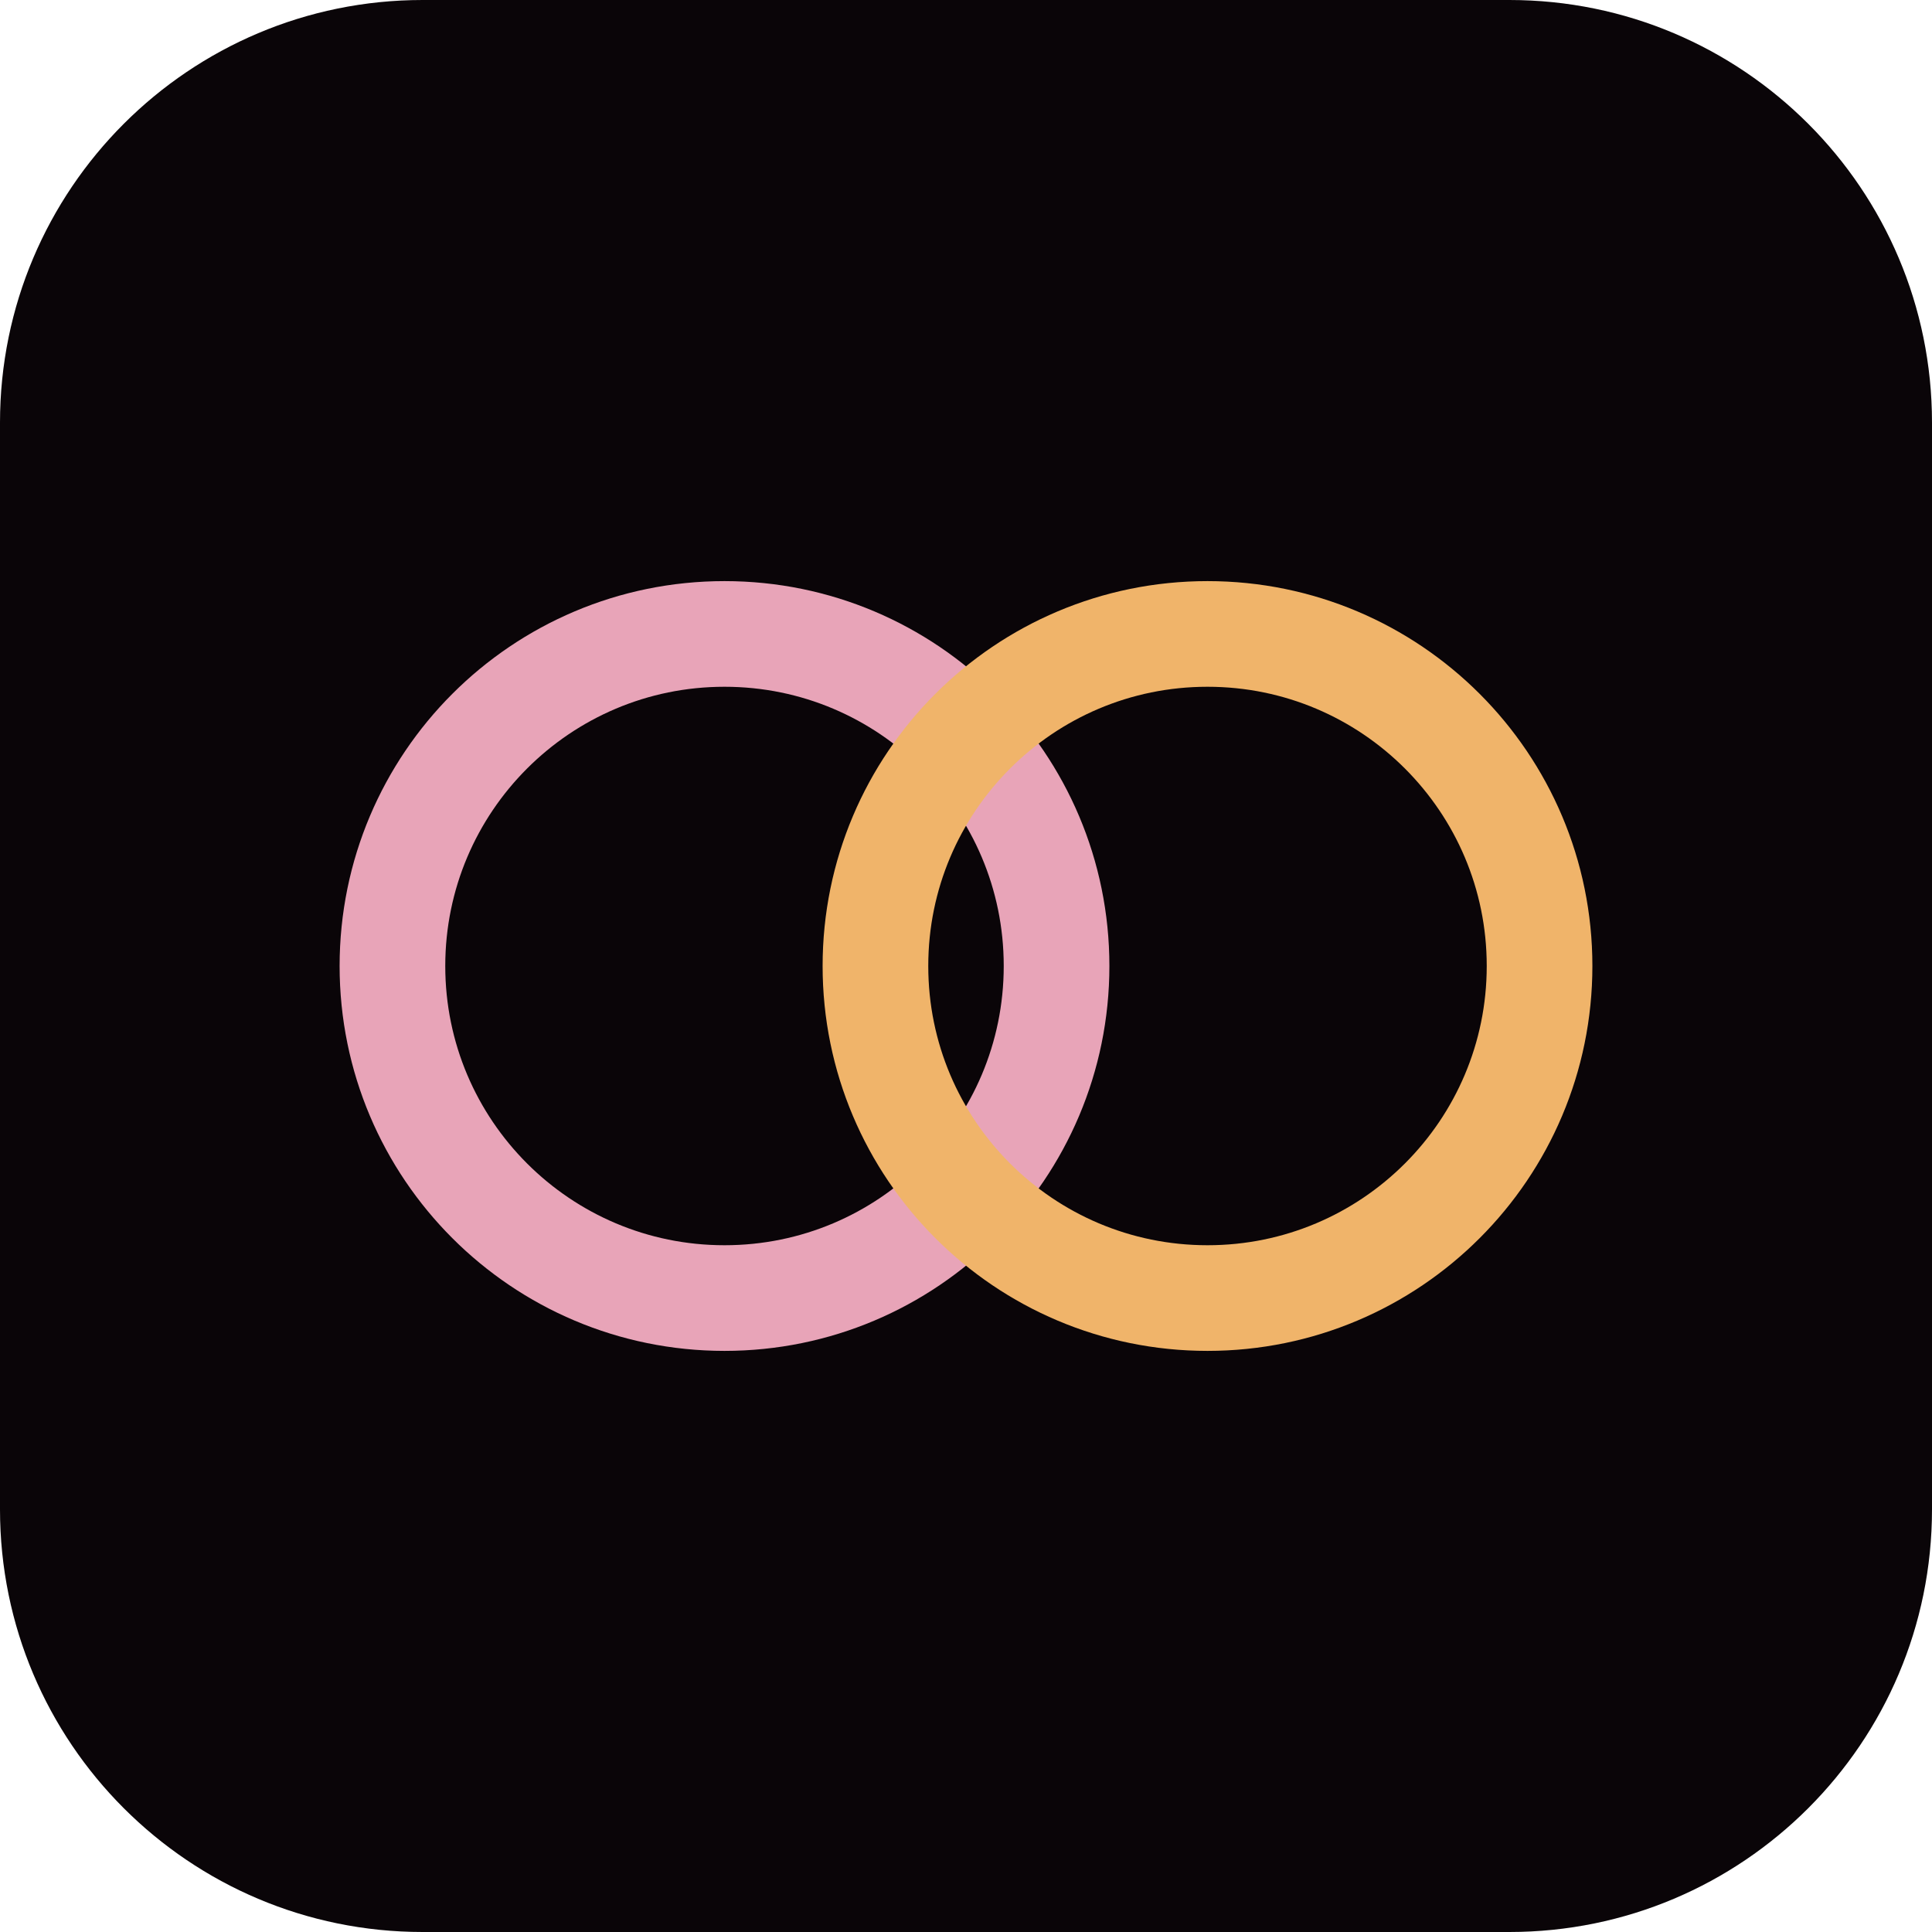
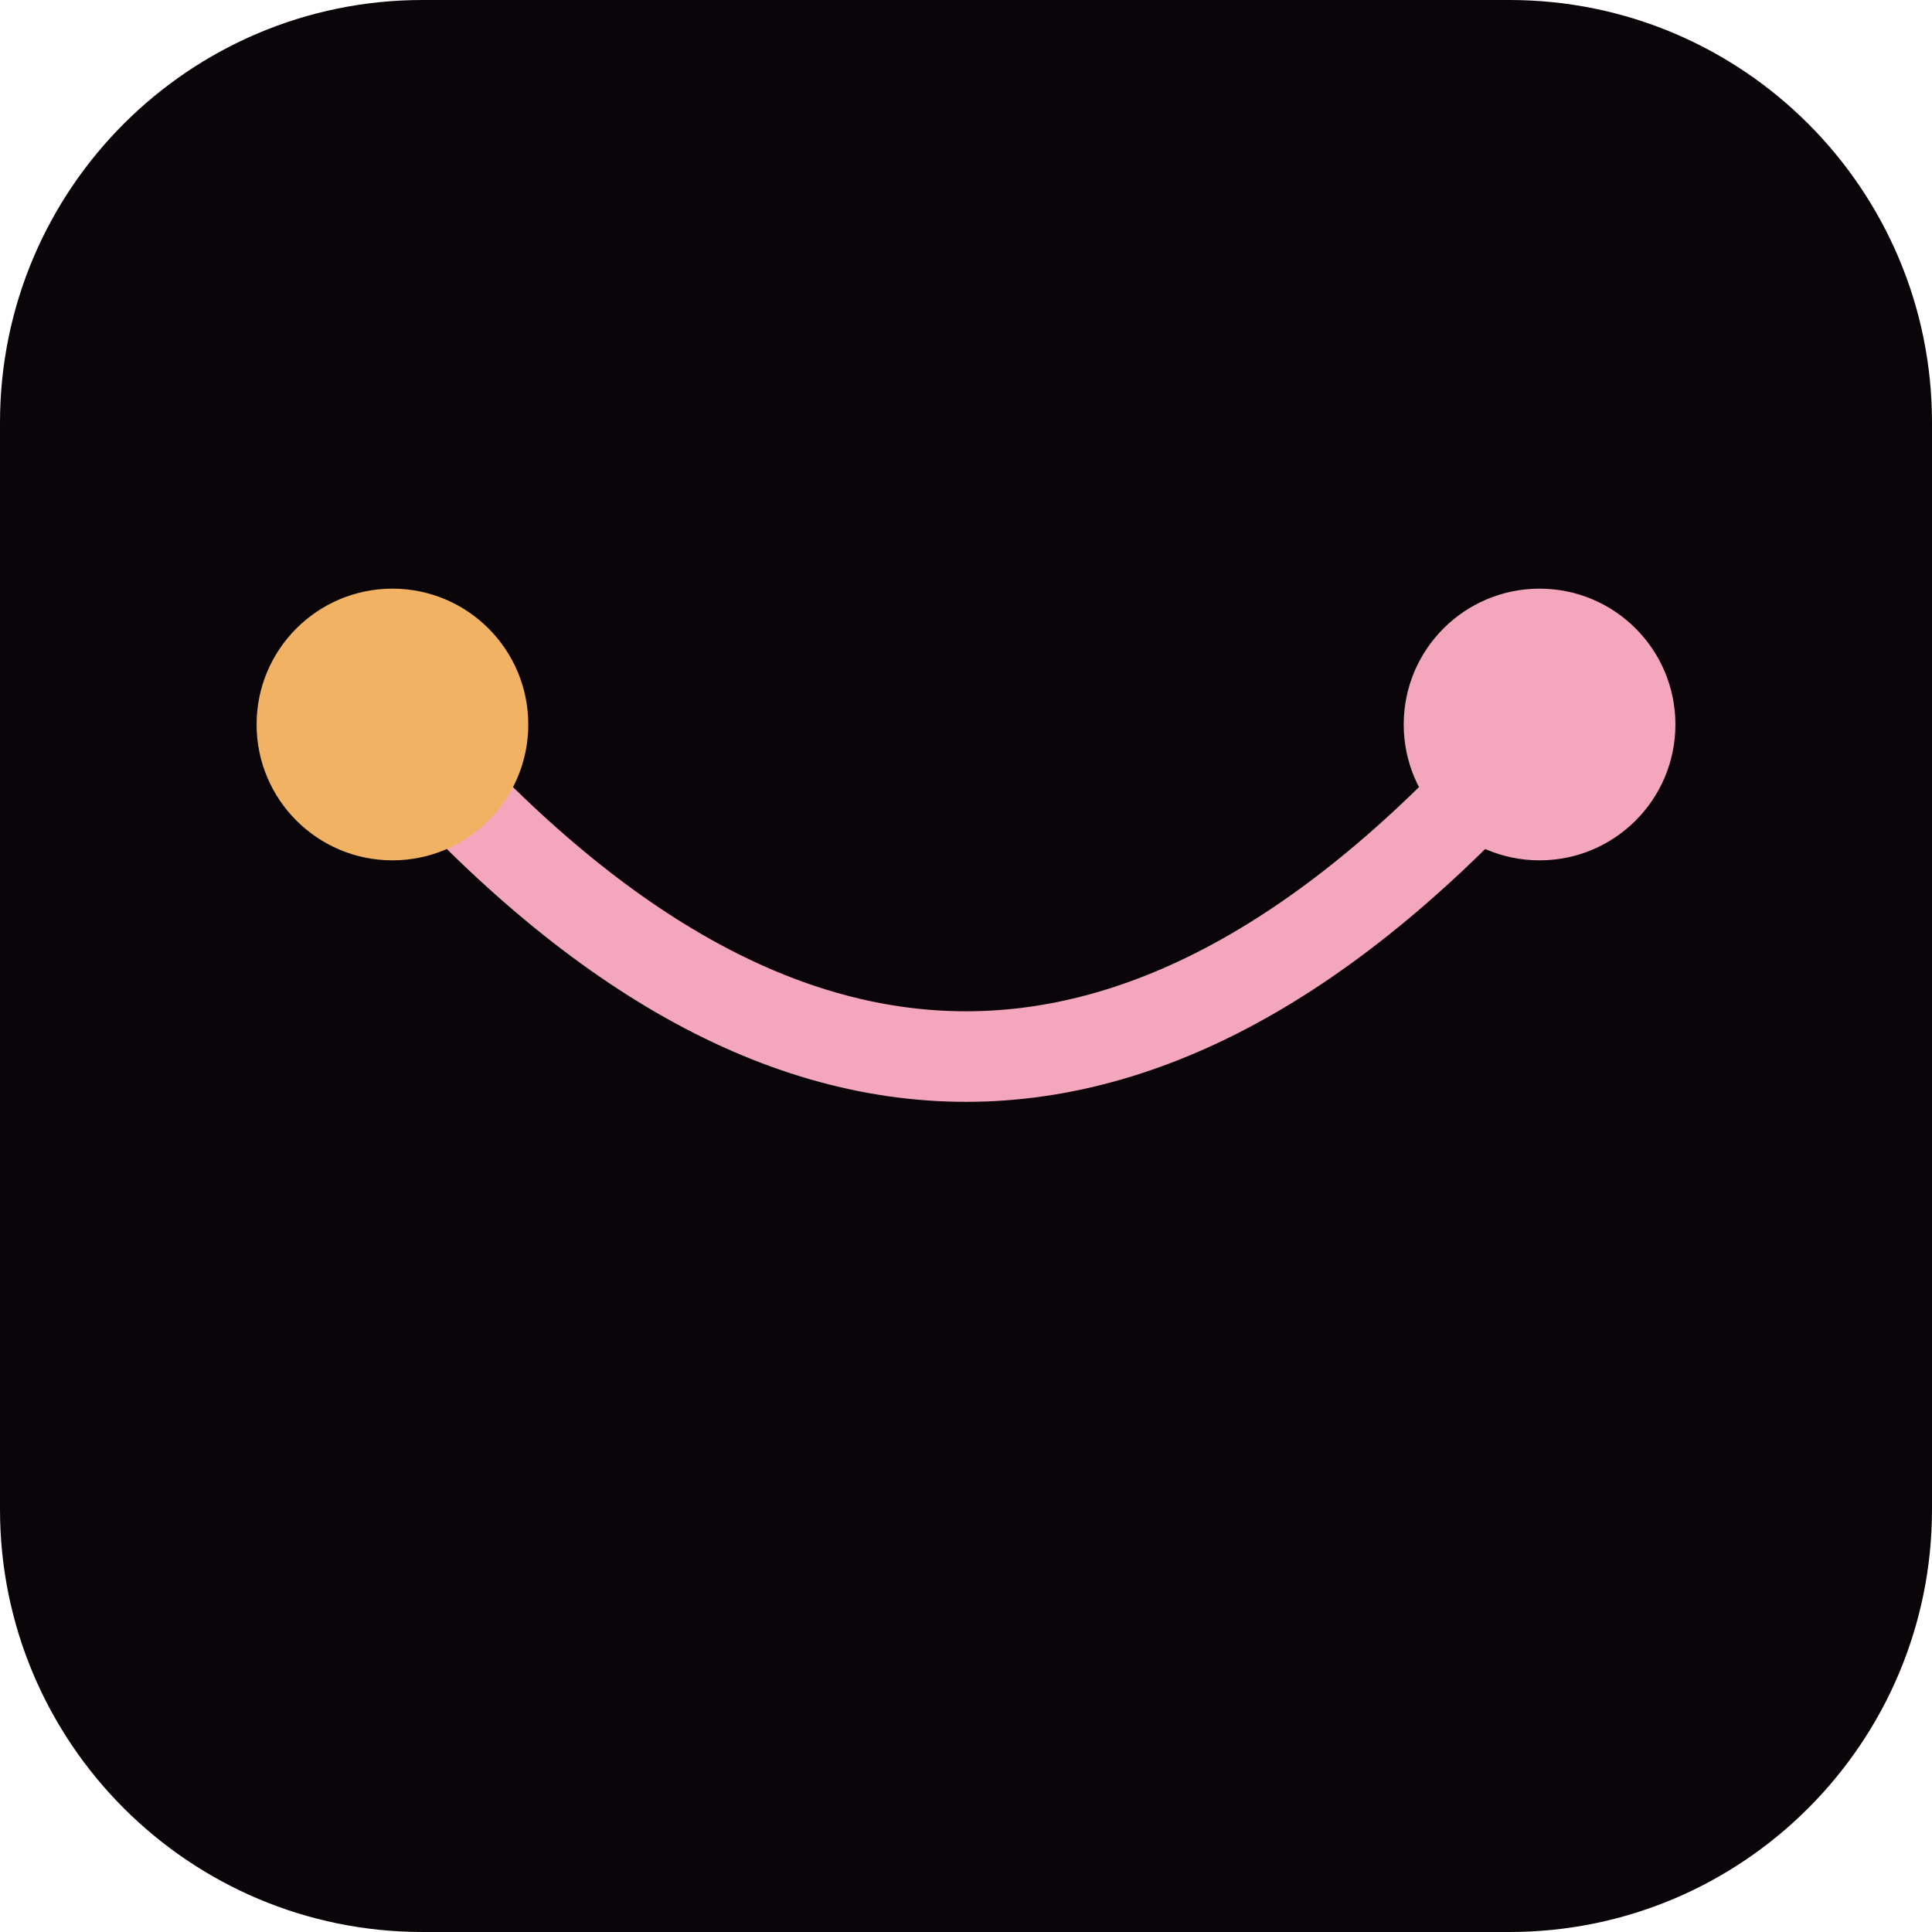
<svg xmlns="http://www.w3.org/2000/svg" viewBox="0 0 64 64">
  <rect width="64" height="64" rx="14" fill="#0a0508" />
-   <circle cx="24" cy="32" r="11" fill="none" stroke="#e8a4b8" stroke-width="3.5" />
-   <circle cx="40" cy="32" r="11" fill="none" stroke="#f0b46a" stroke-width="3.5" />
+   <path d="M 13 24 Q 32 46 51 24" fill="none" stroke="#f4a6bd" stroke-width="3" stroke-linecap="round" />
+   <circle cx="13" cy="24" r="4.5" fill="#f2b263" />
+   <circle cx="51" cy="24" r="4.5" fill="#f4a6bd" />
</svg>
